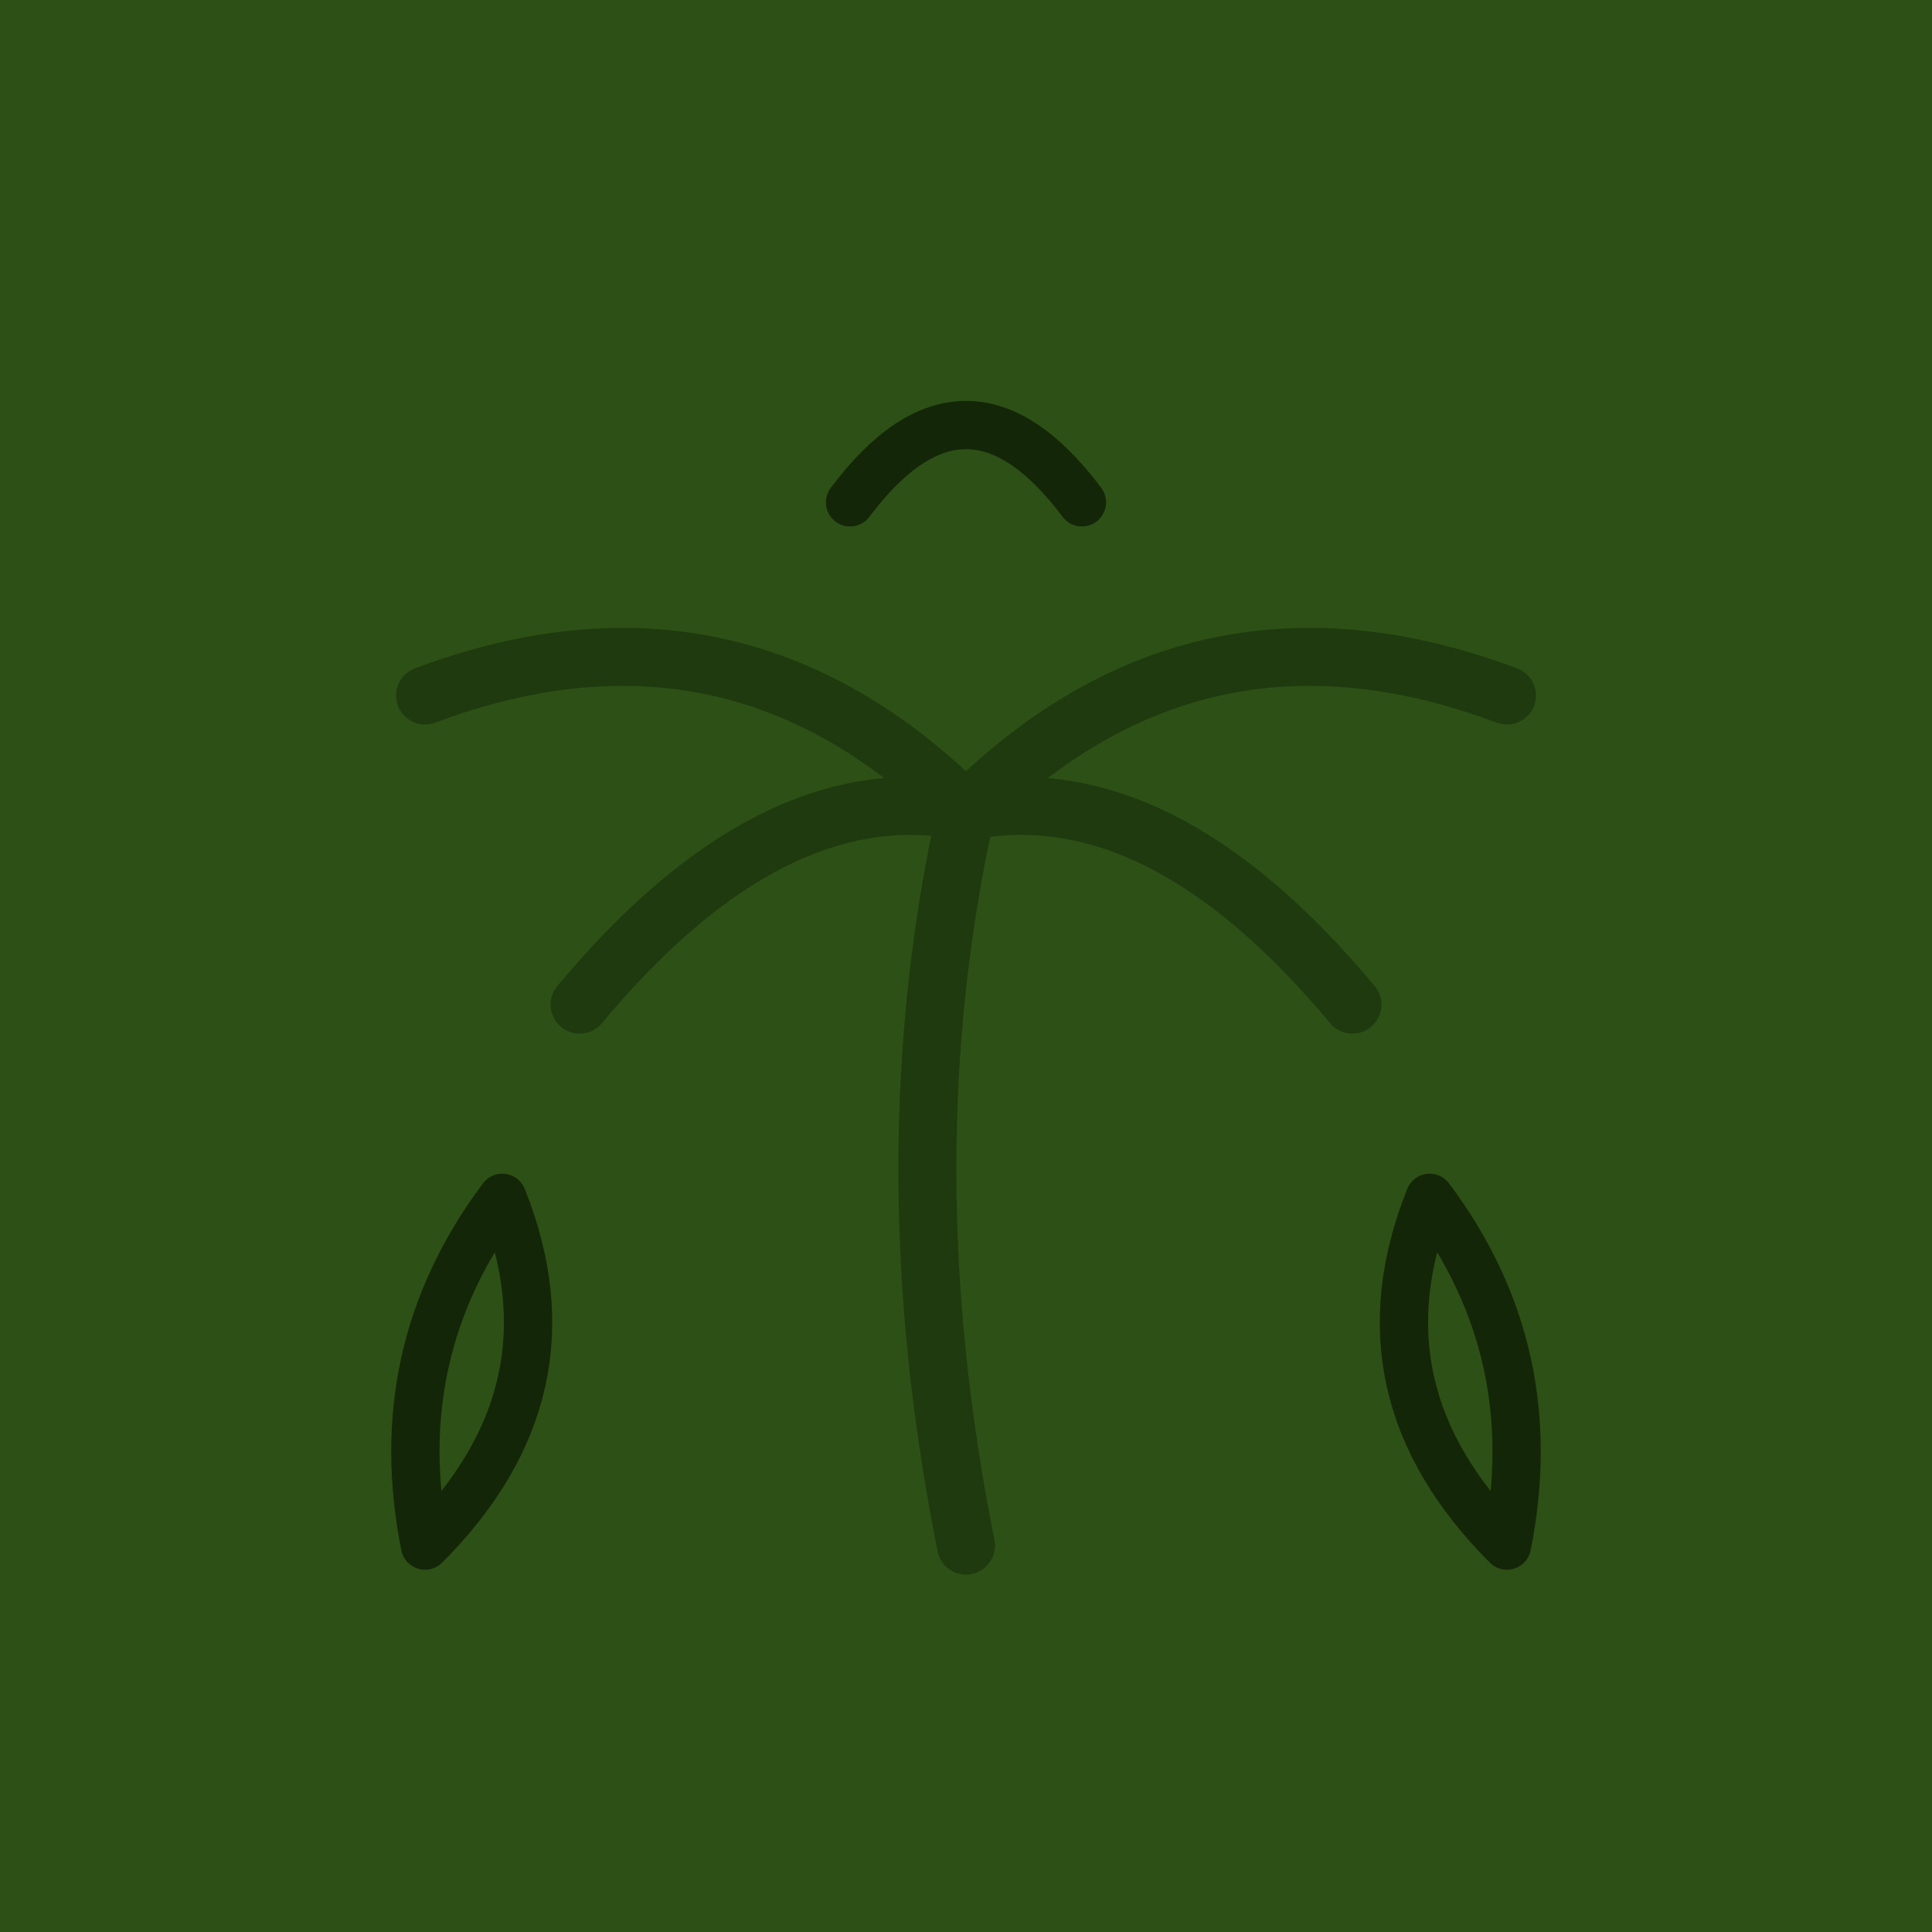
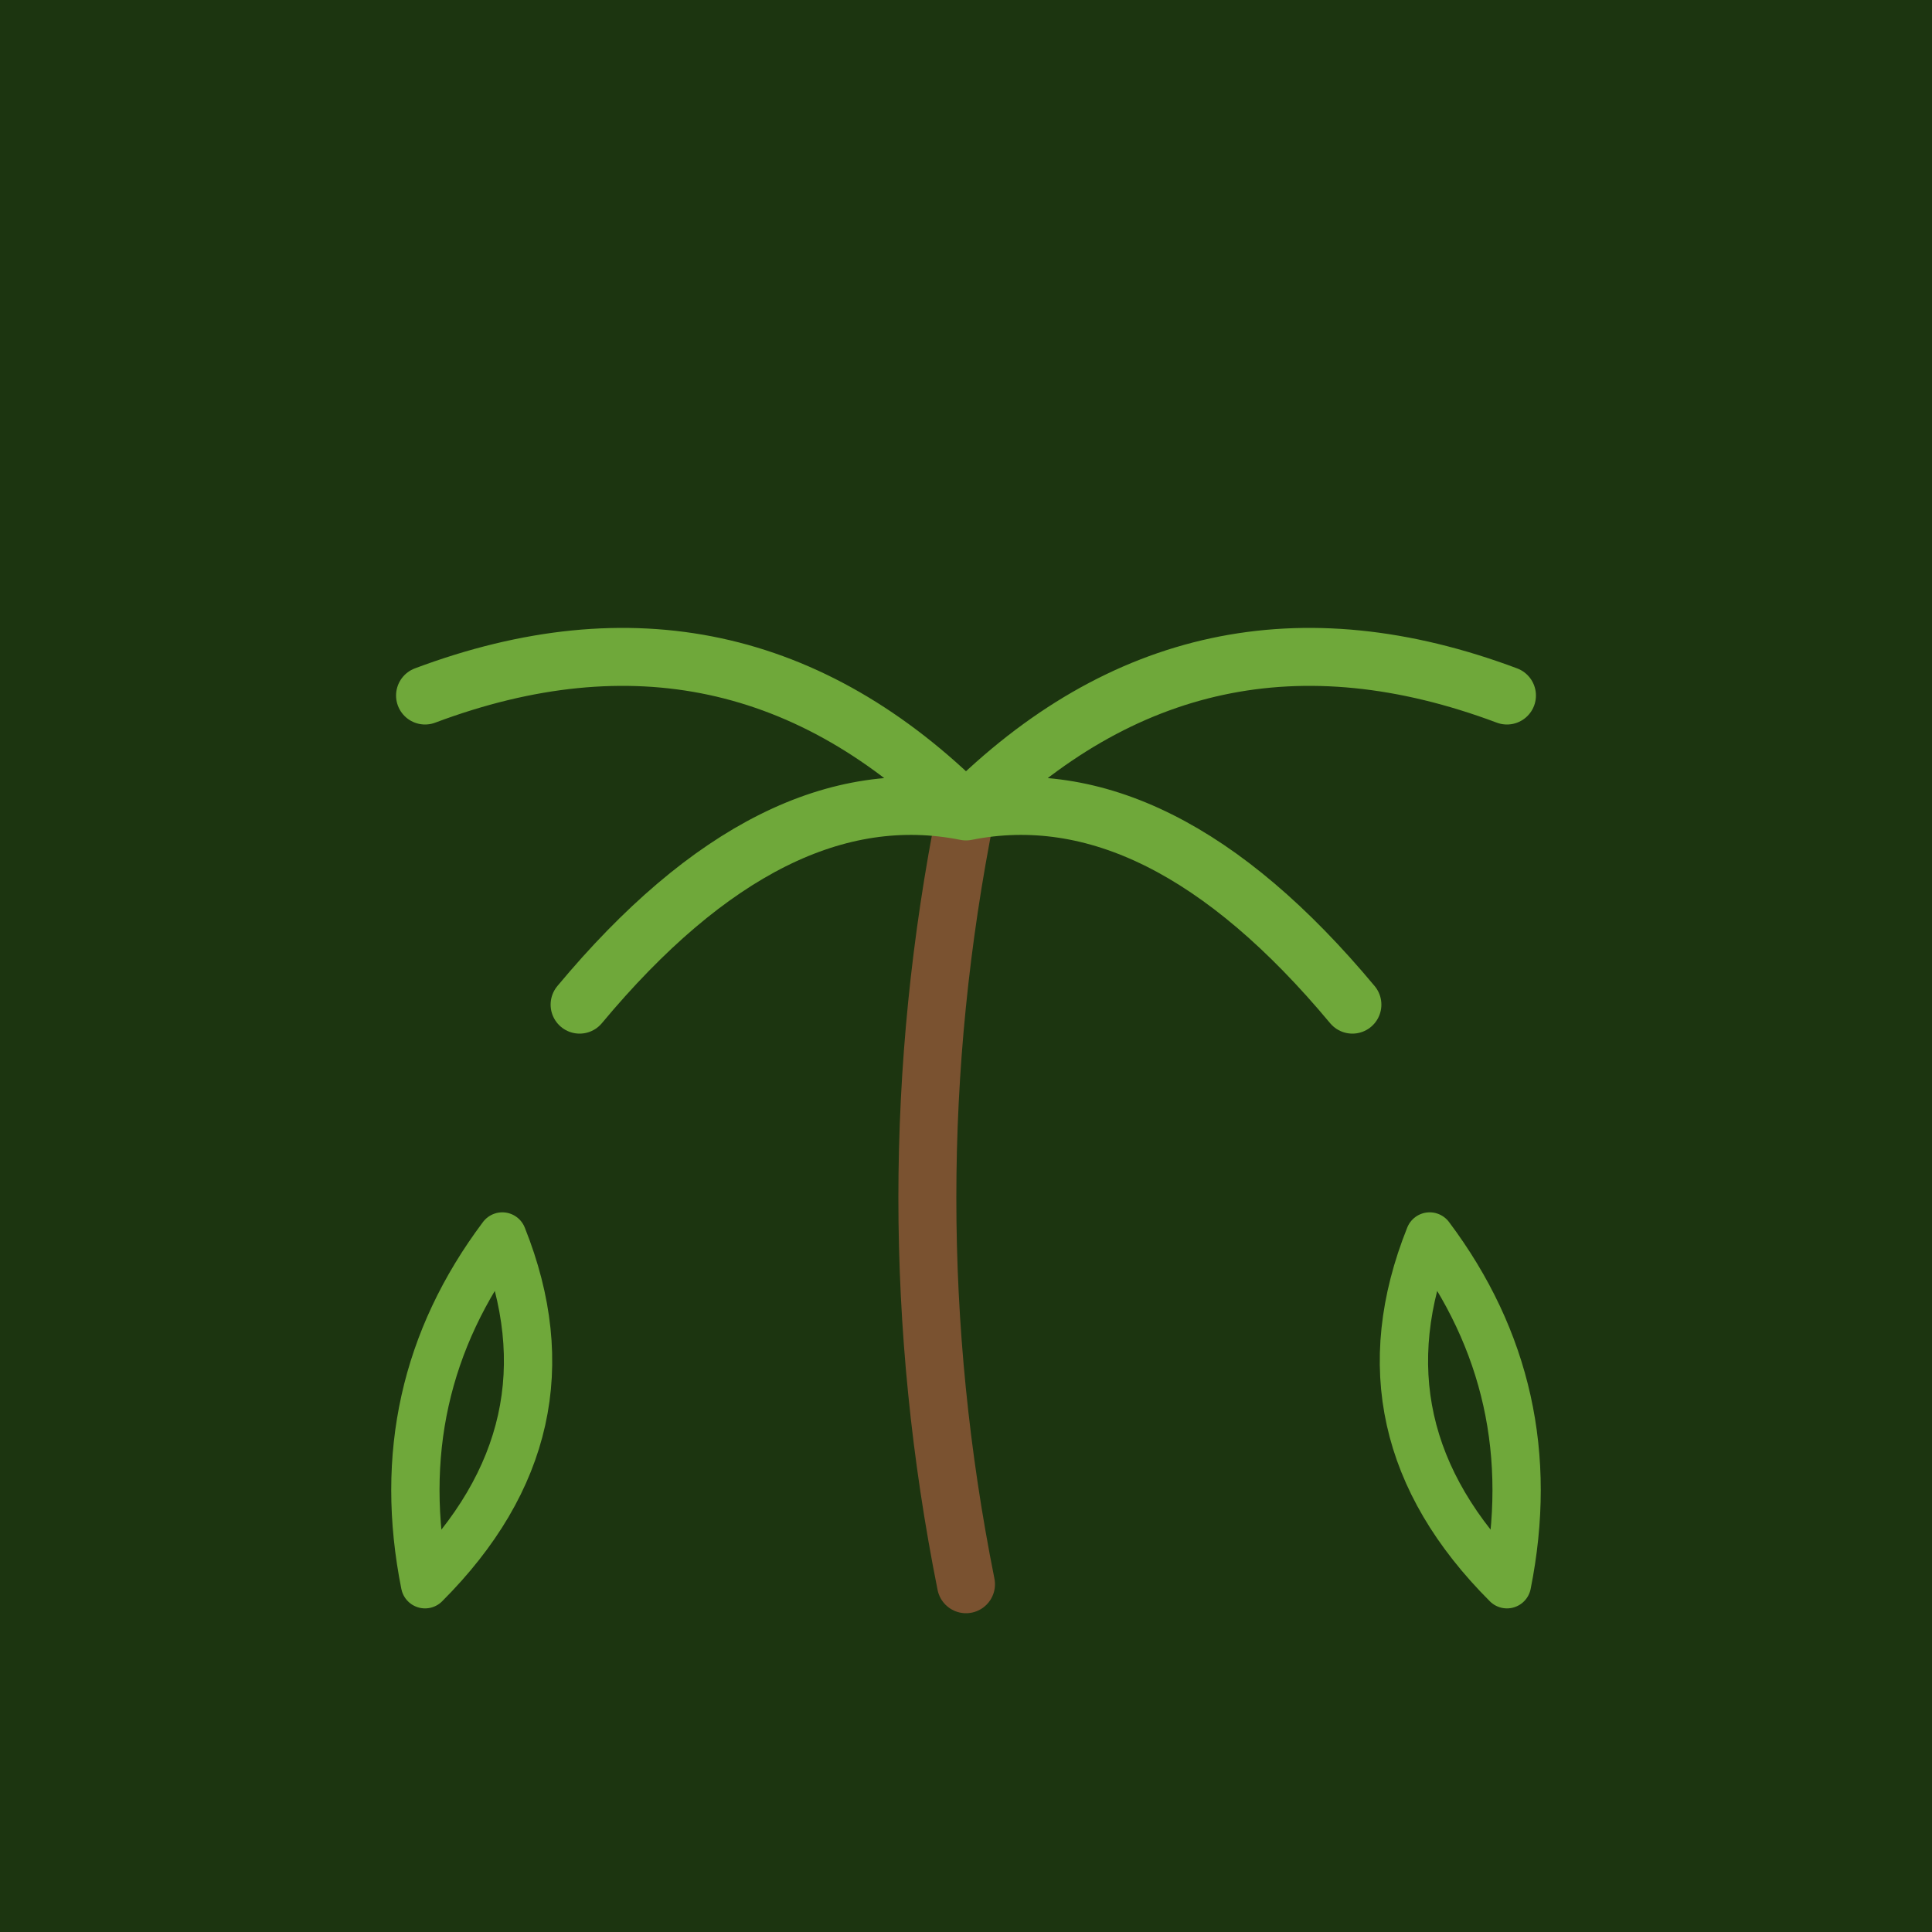
<svg xmlns="http://www.w3.org/2000/svg" viewBox="0 0 100 100" fill="none" stroke-linecap="round" stroke-linejoin="round">
-   <rect width="100" height="100" fill="#2d5016" />
-   <g stroke="#1f3a0e" stroke-width="3">
-     <path d="M50 80 Q46 60 50 42" />
+   <rect width="100" height="100" fill="#1c3510" />
+   <g stroke="#7a5230" stroke-width="3">
+     <path d="M50 82 Q46 62 50 42" />
+   </g>
+   <g stroke="#6fa83a" stroke-width="3">
    <path d="M50 42 Q38 30 22 36 M50 42 Q62 30 78 36 M50 42 Q40 40 30 52 M50 42 Q60 40 70 52" />
  </g>
-   <g stroke="#142608" stroke-width="2.5">
-     <path d="M22 80 Q20 70 26 62 Q30 72 22 80 Z" />
-     <path d="M78 80 Q80 70 74 62 Q70 72 78 80 Z" />
-     <path d="M44 26 Q50 18 56 26" />
+   <g stroke="#6fa83a" stroke-width="2.5">
+     <path d="M22 82 Q20 72 26 64 Q30 74 22 82 Z" />
+     <path d="M78 82 Q80 72 74 64 Q70 74 78 82 Z" />
  </g>
</svg>
